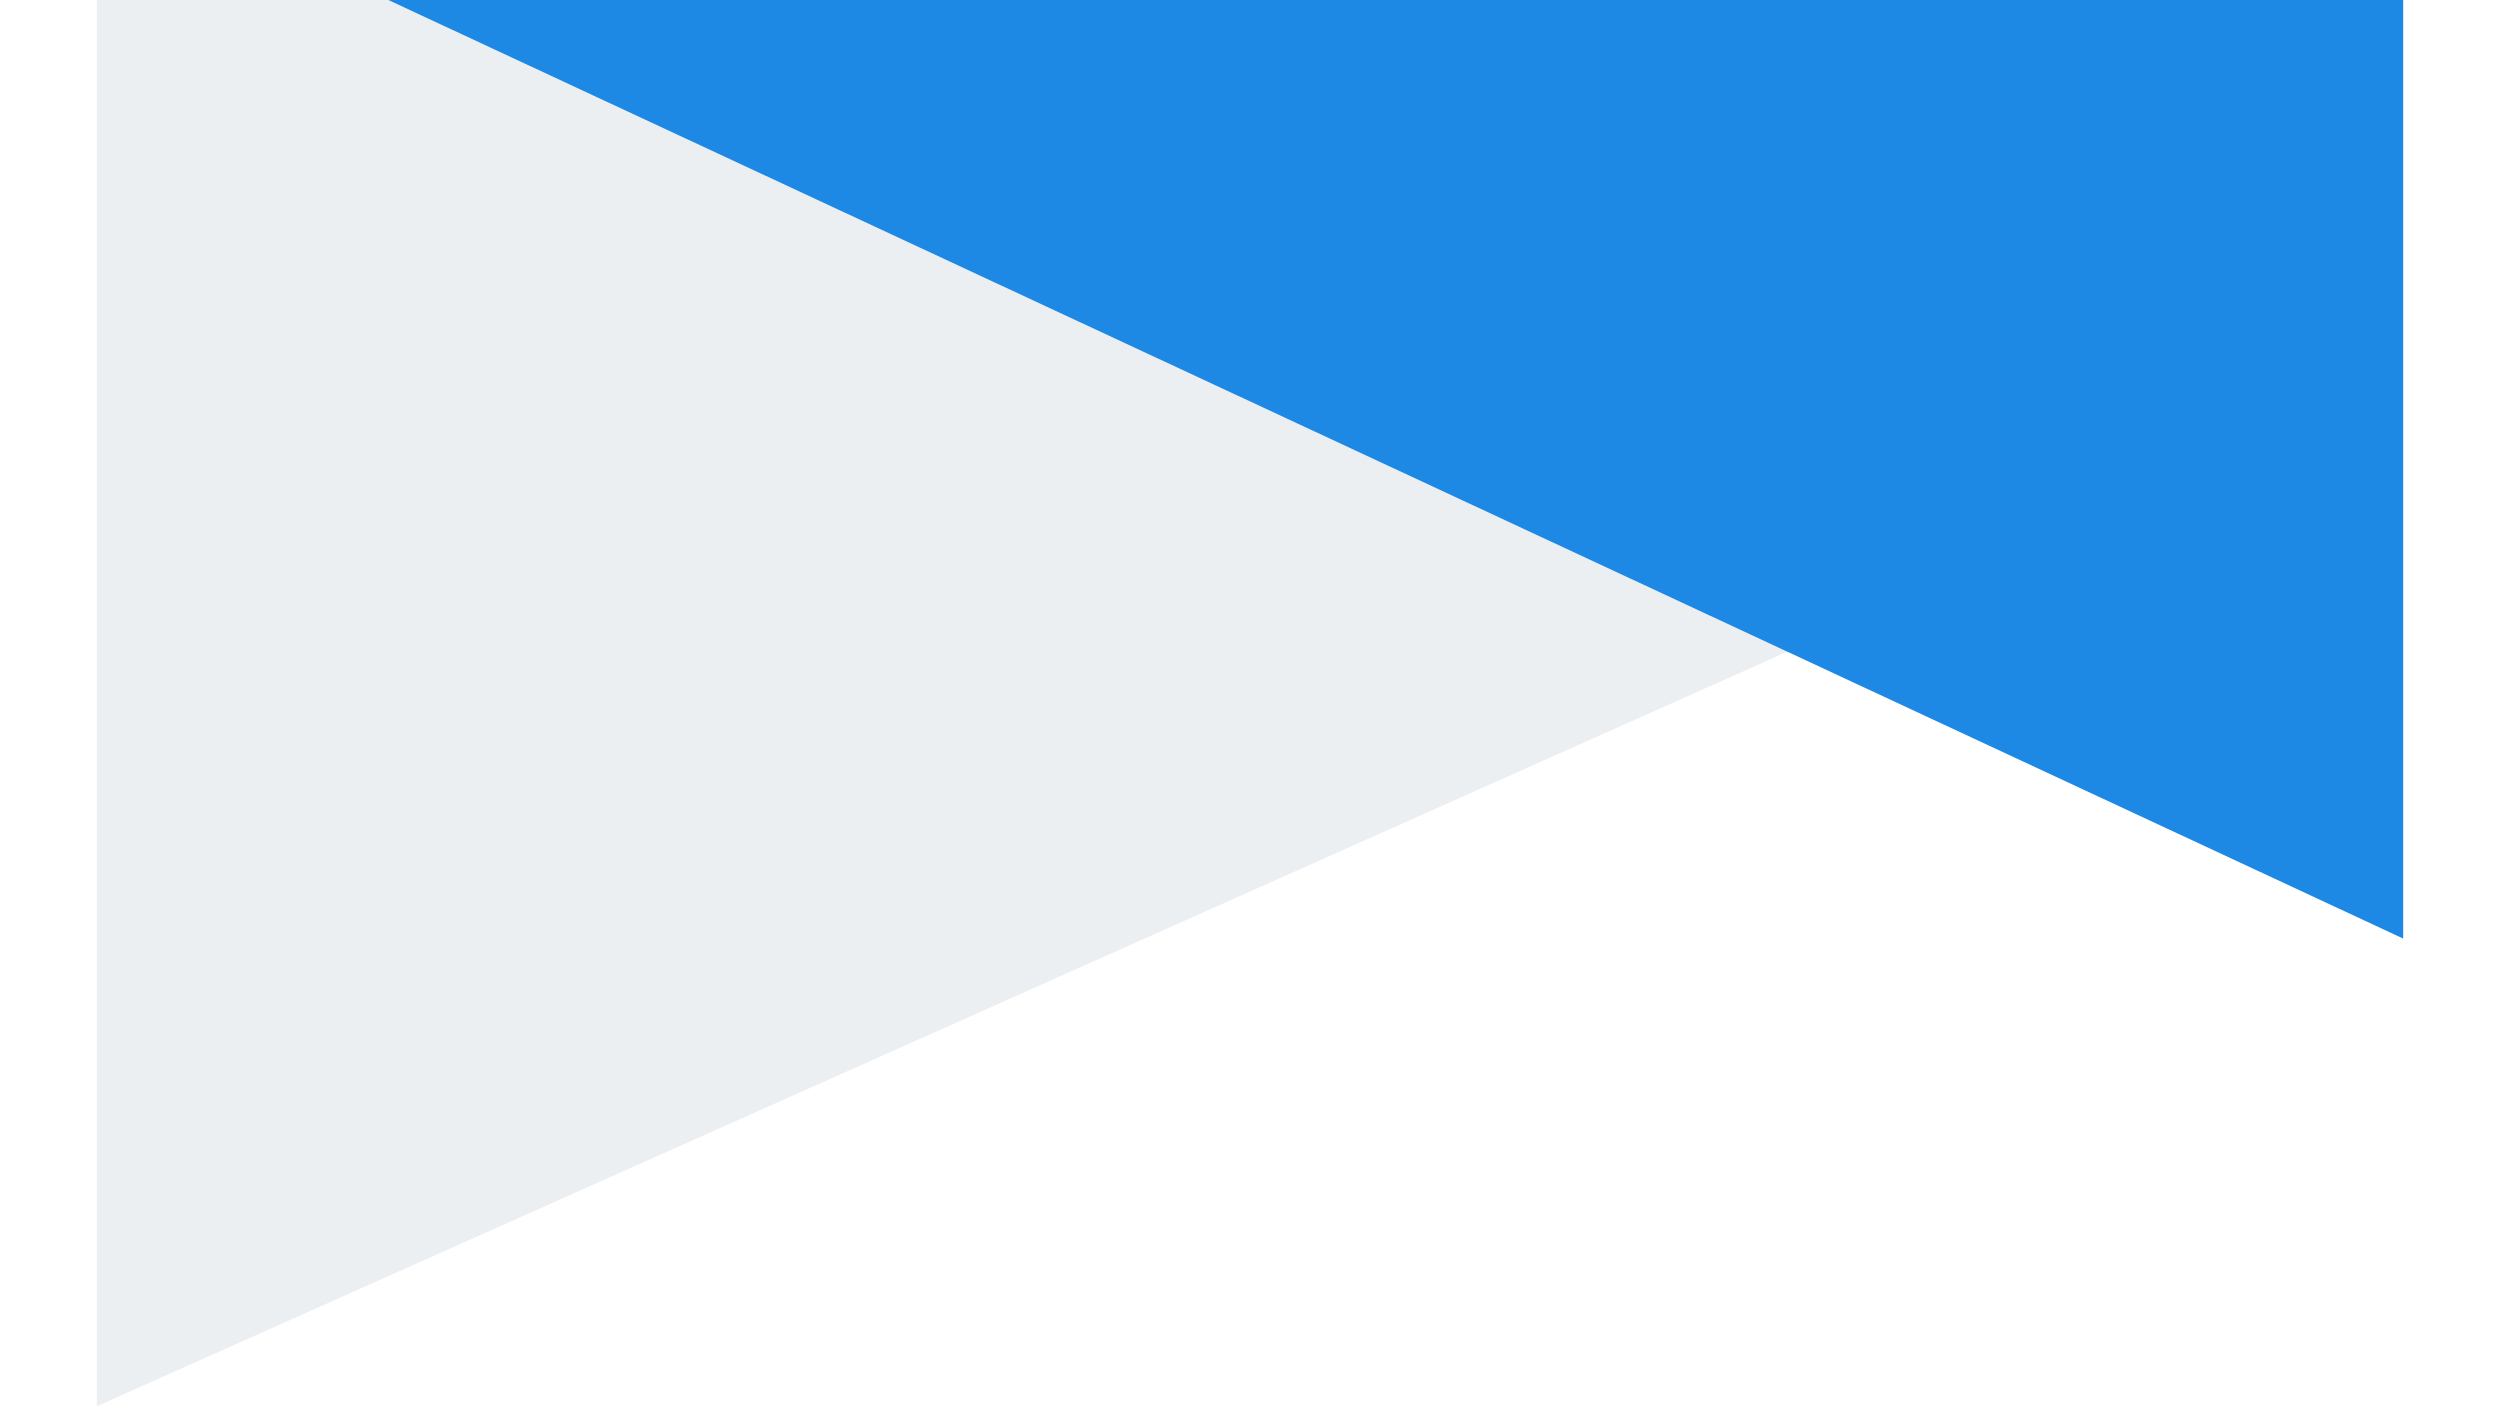
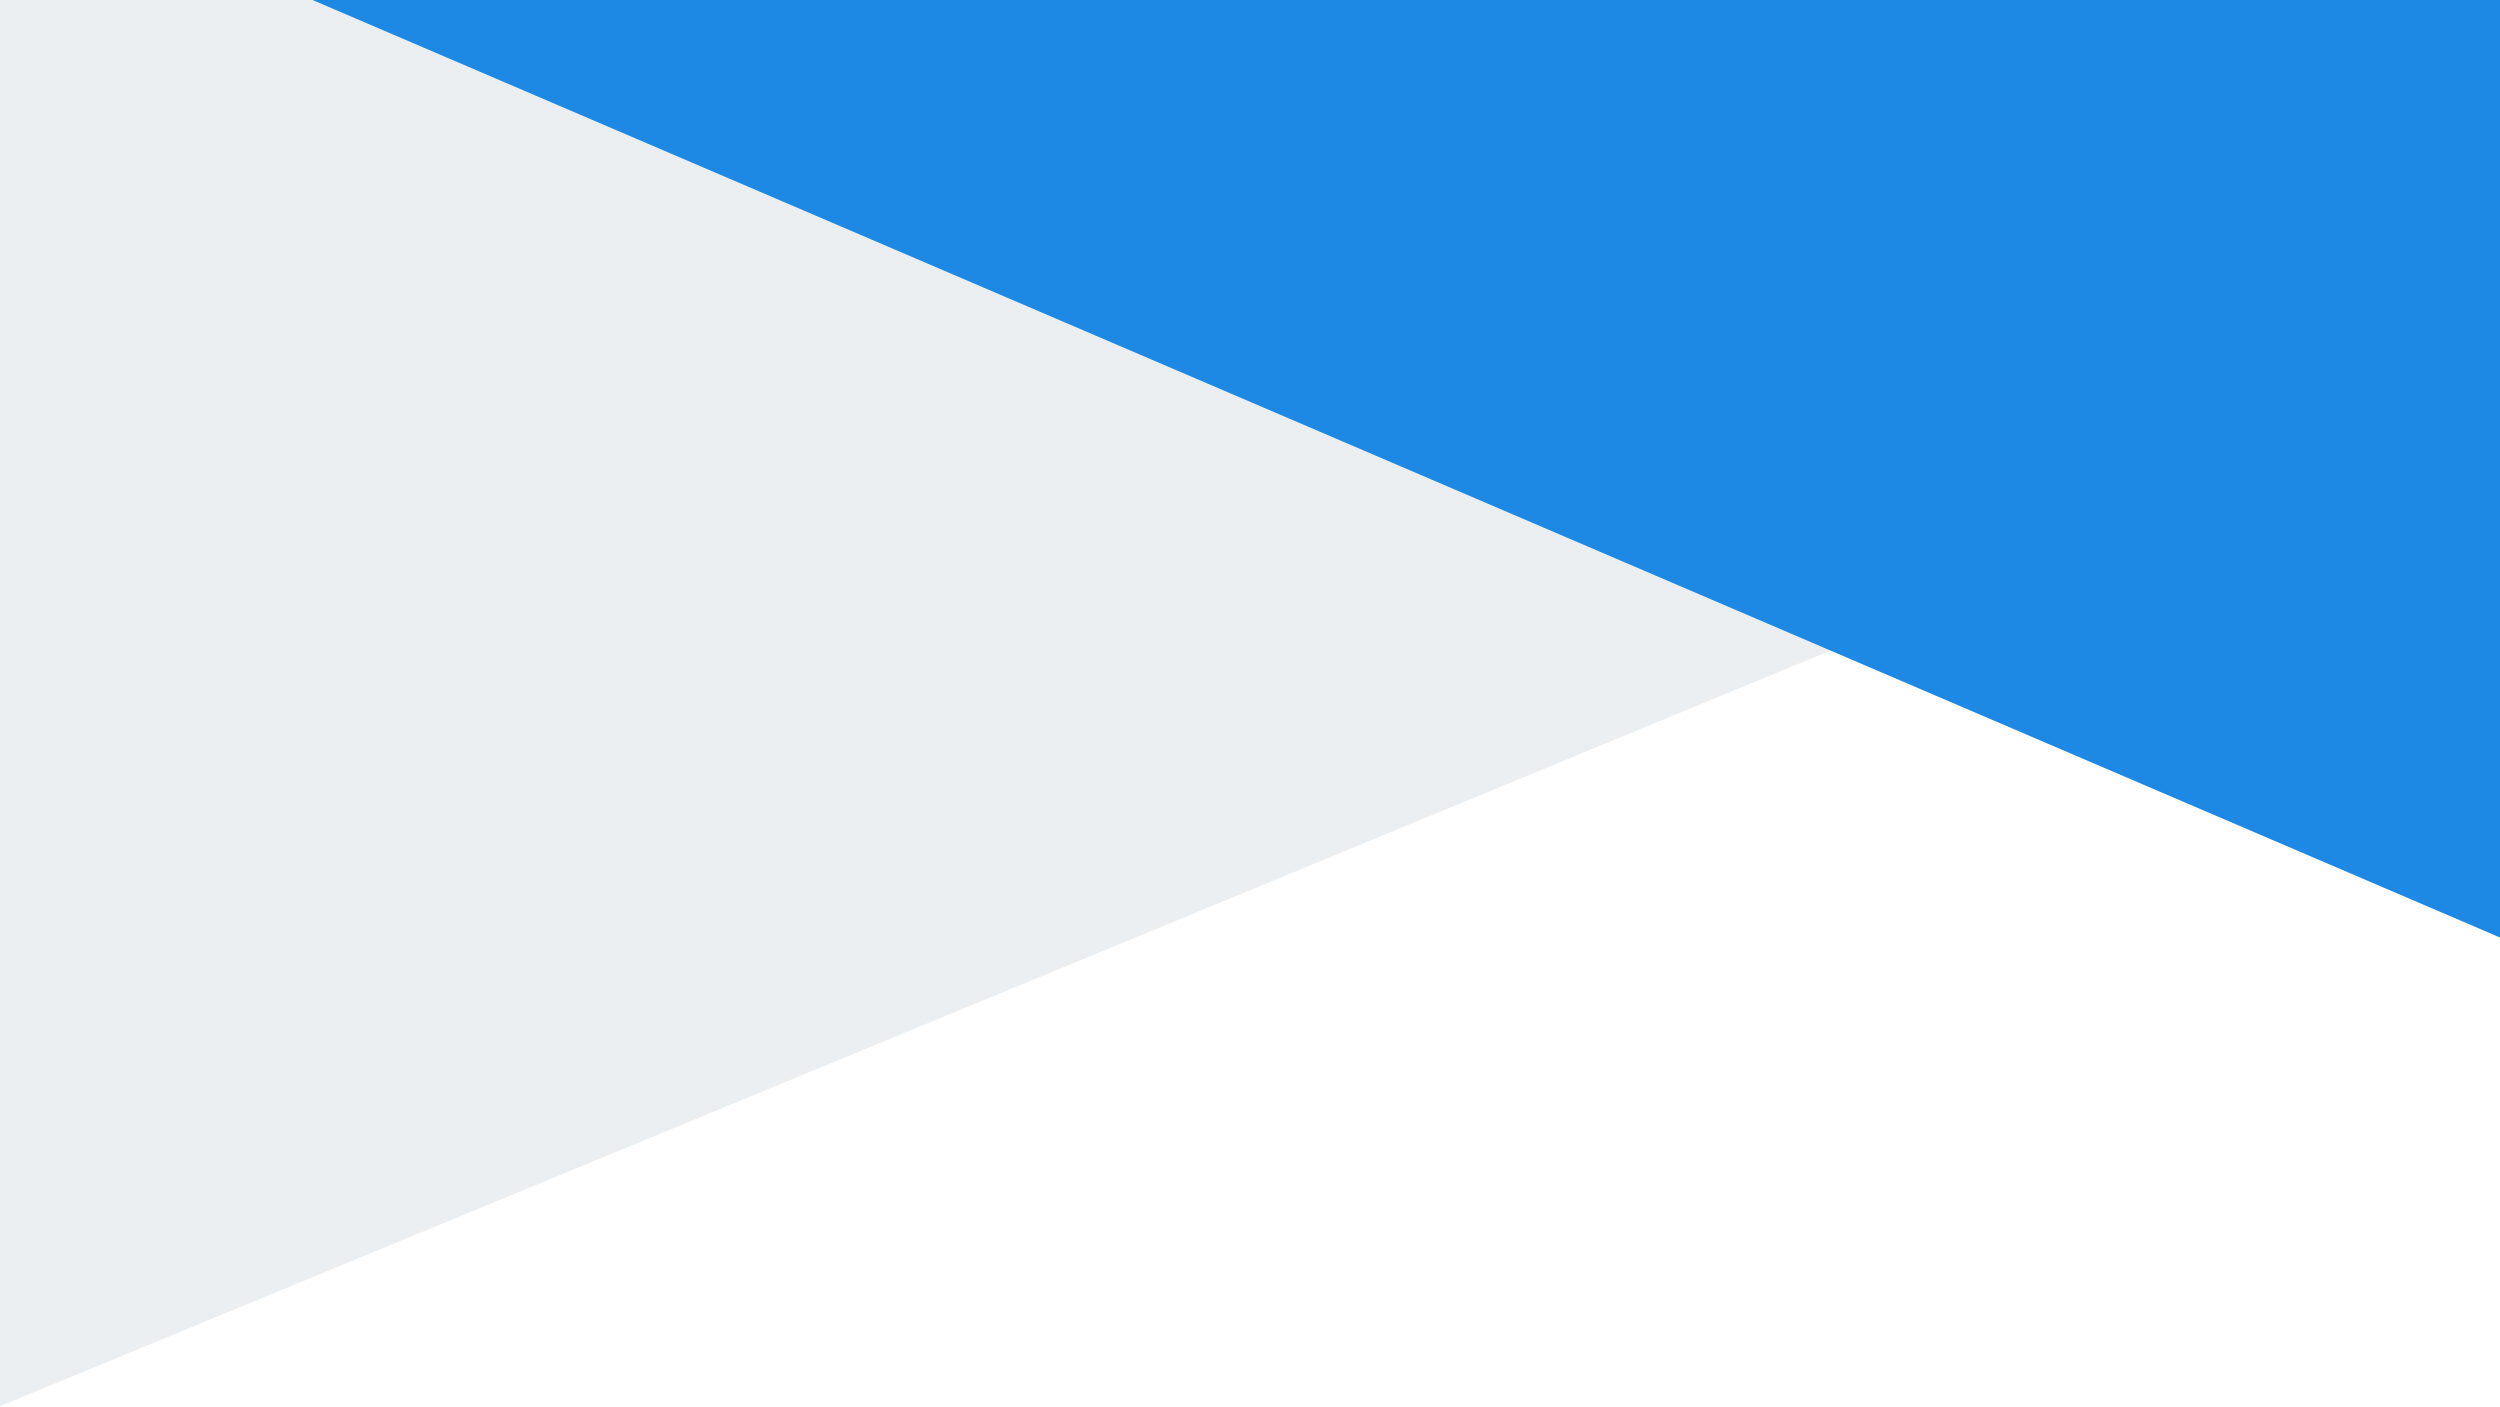
- <svg xmlns="http://www.w3.org/2000/svg" width="1920" height="1080" viewBox="0 0 1440 878">
+ <svg xmlns="http://www.w3.org/2000/svg" width="1920" height="1080" viewBox="0 0 1920 1080">
  <g fill="none" fill-rule="evenodd">
-     <path fill="#ECEFF1" d="M0 878V0h1295v300L0 878z" />
-     <path fill="#1E88E5" d="M182 0H1440v586L182 0z" />
+     <path fill="#ECEFF1" d="M0 1080V0h1720v370L0 1080z" />
+     <path fill="#1E88E5" d="M240 0H1920v720L240 0z" />
  </g>
</svg>
